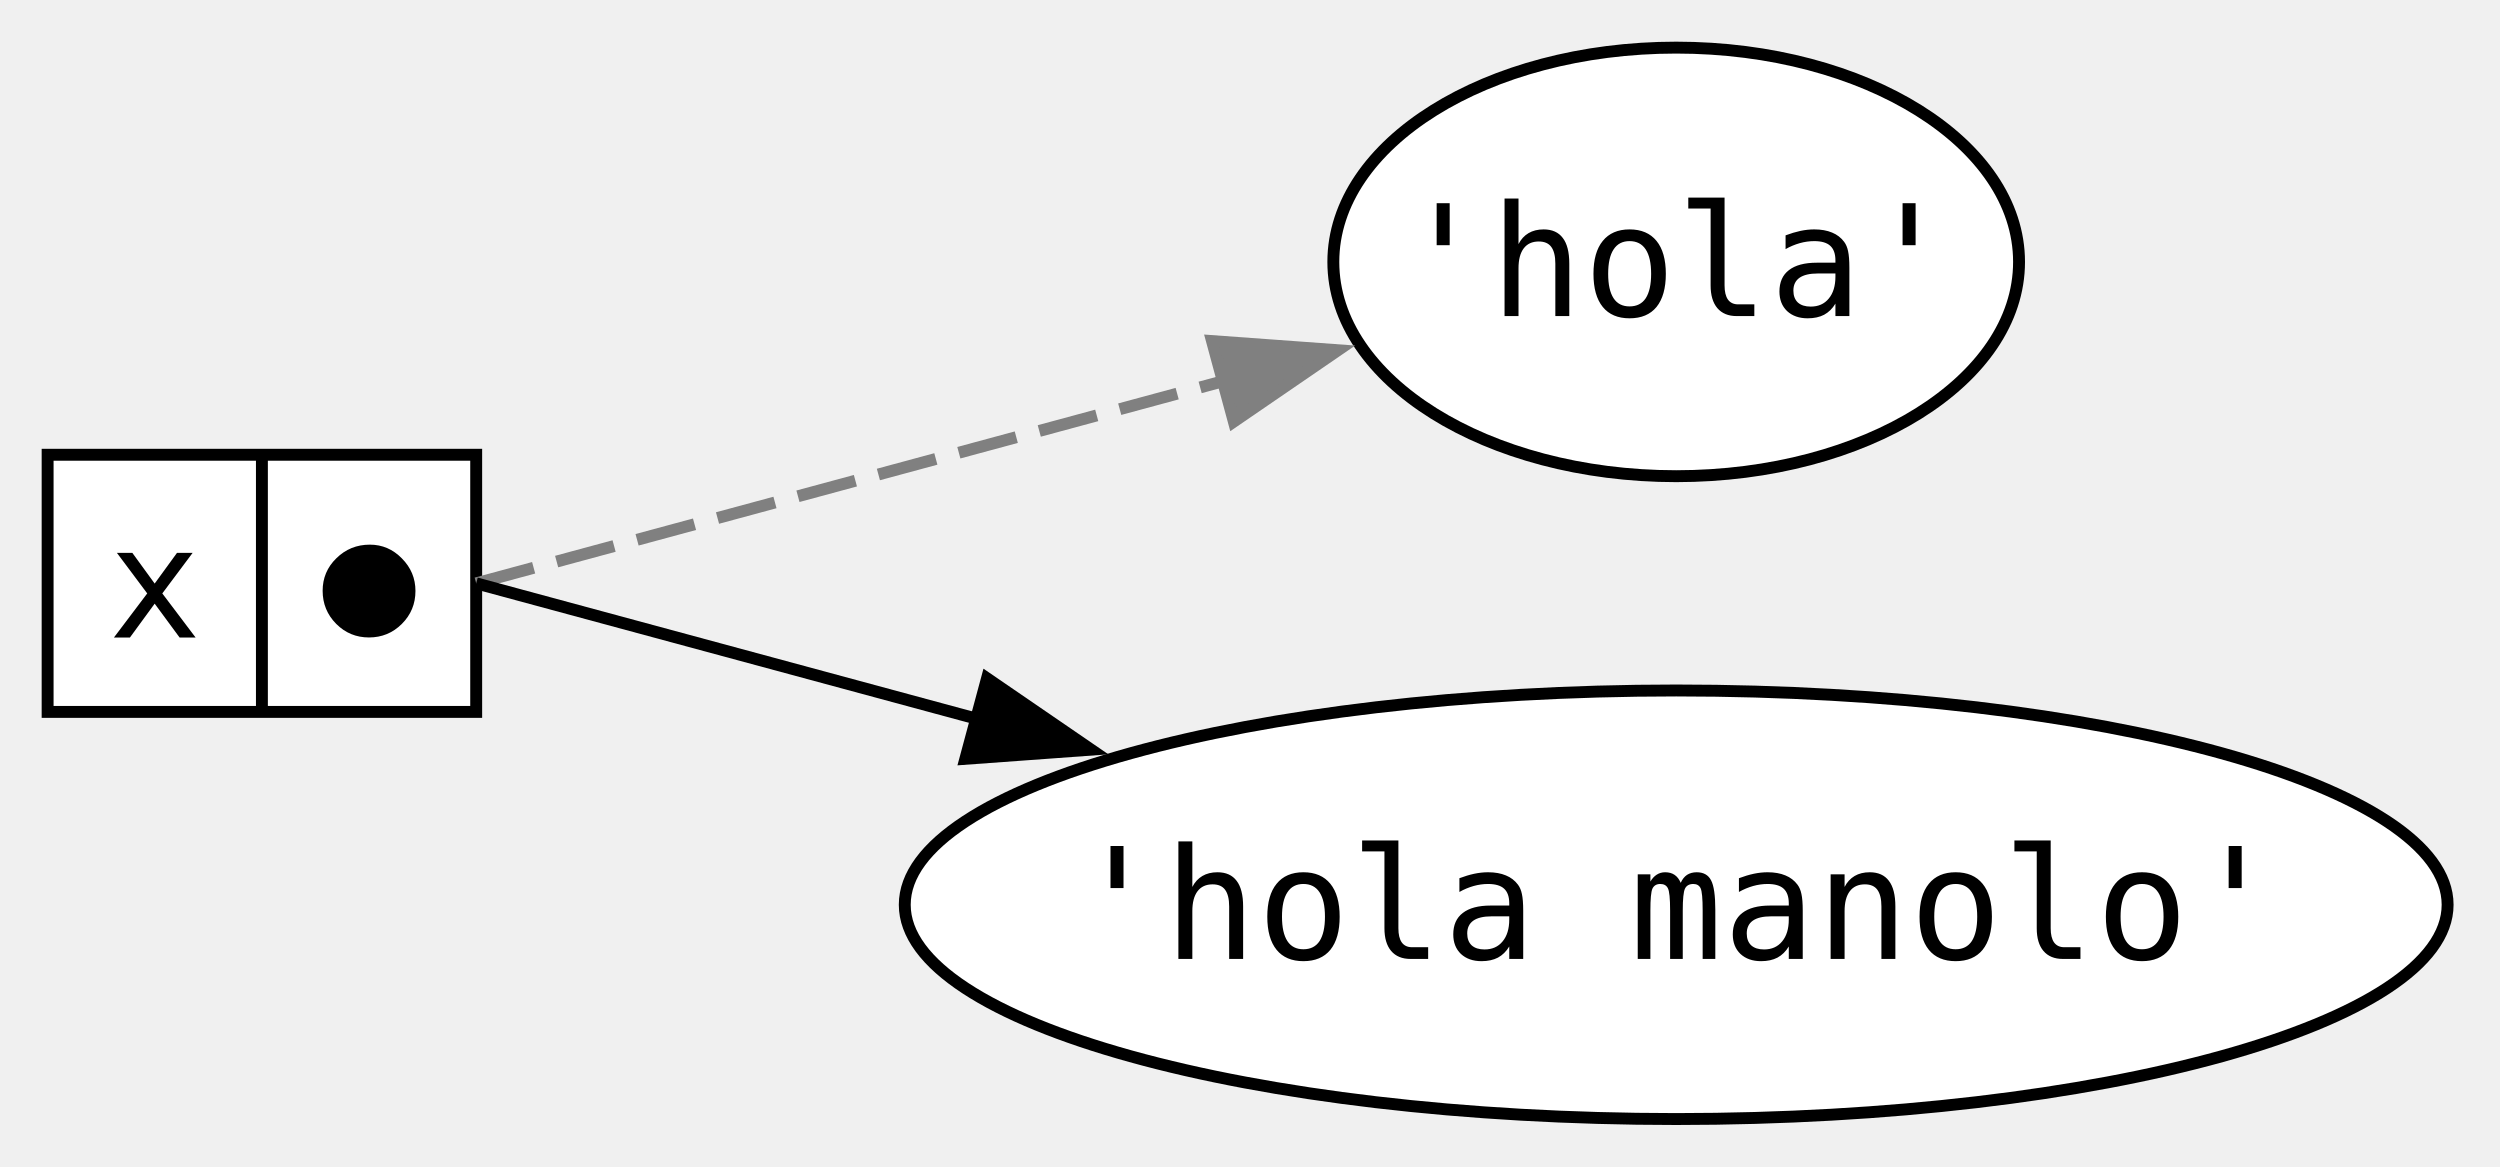
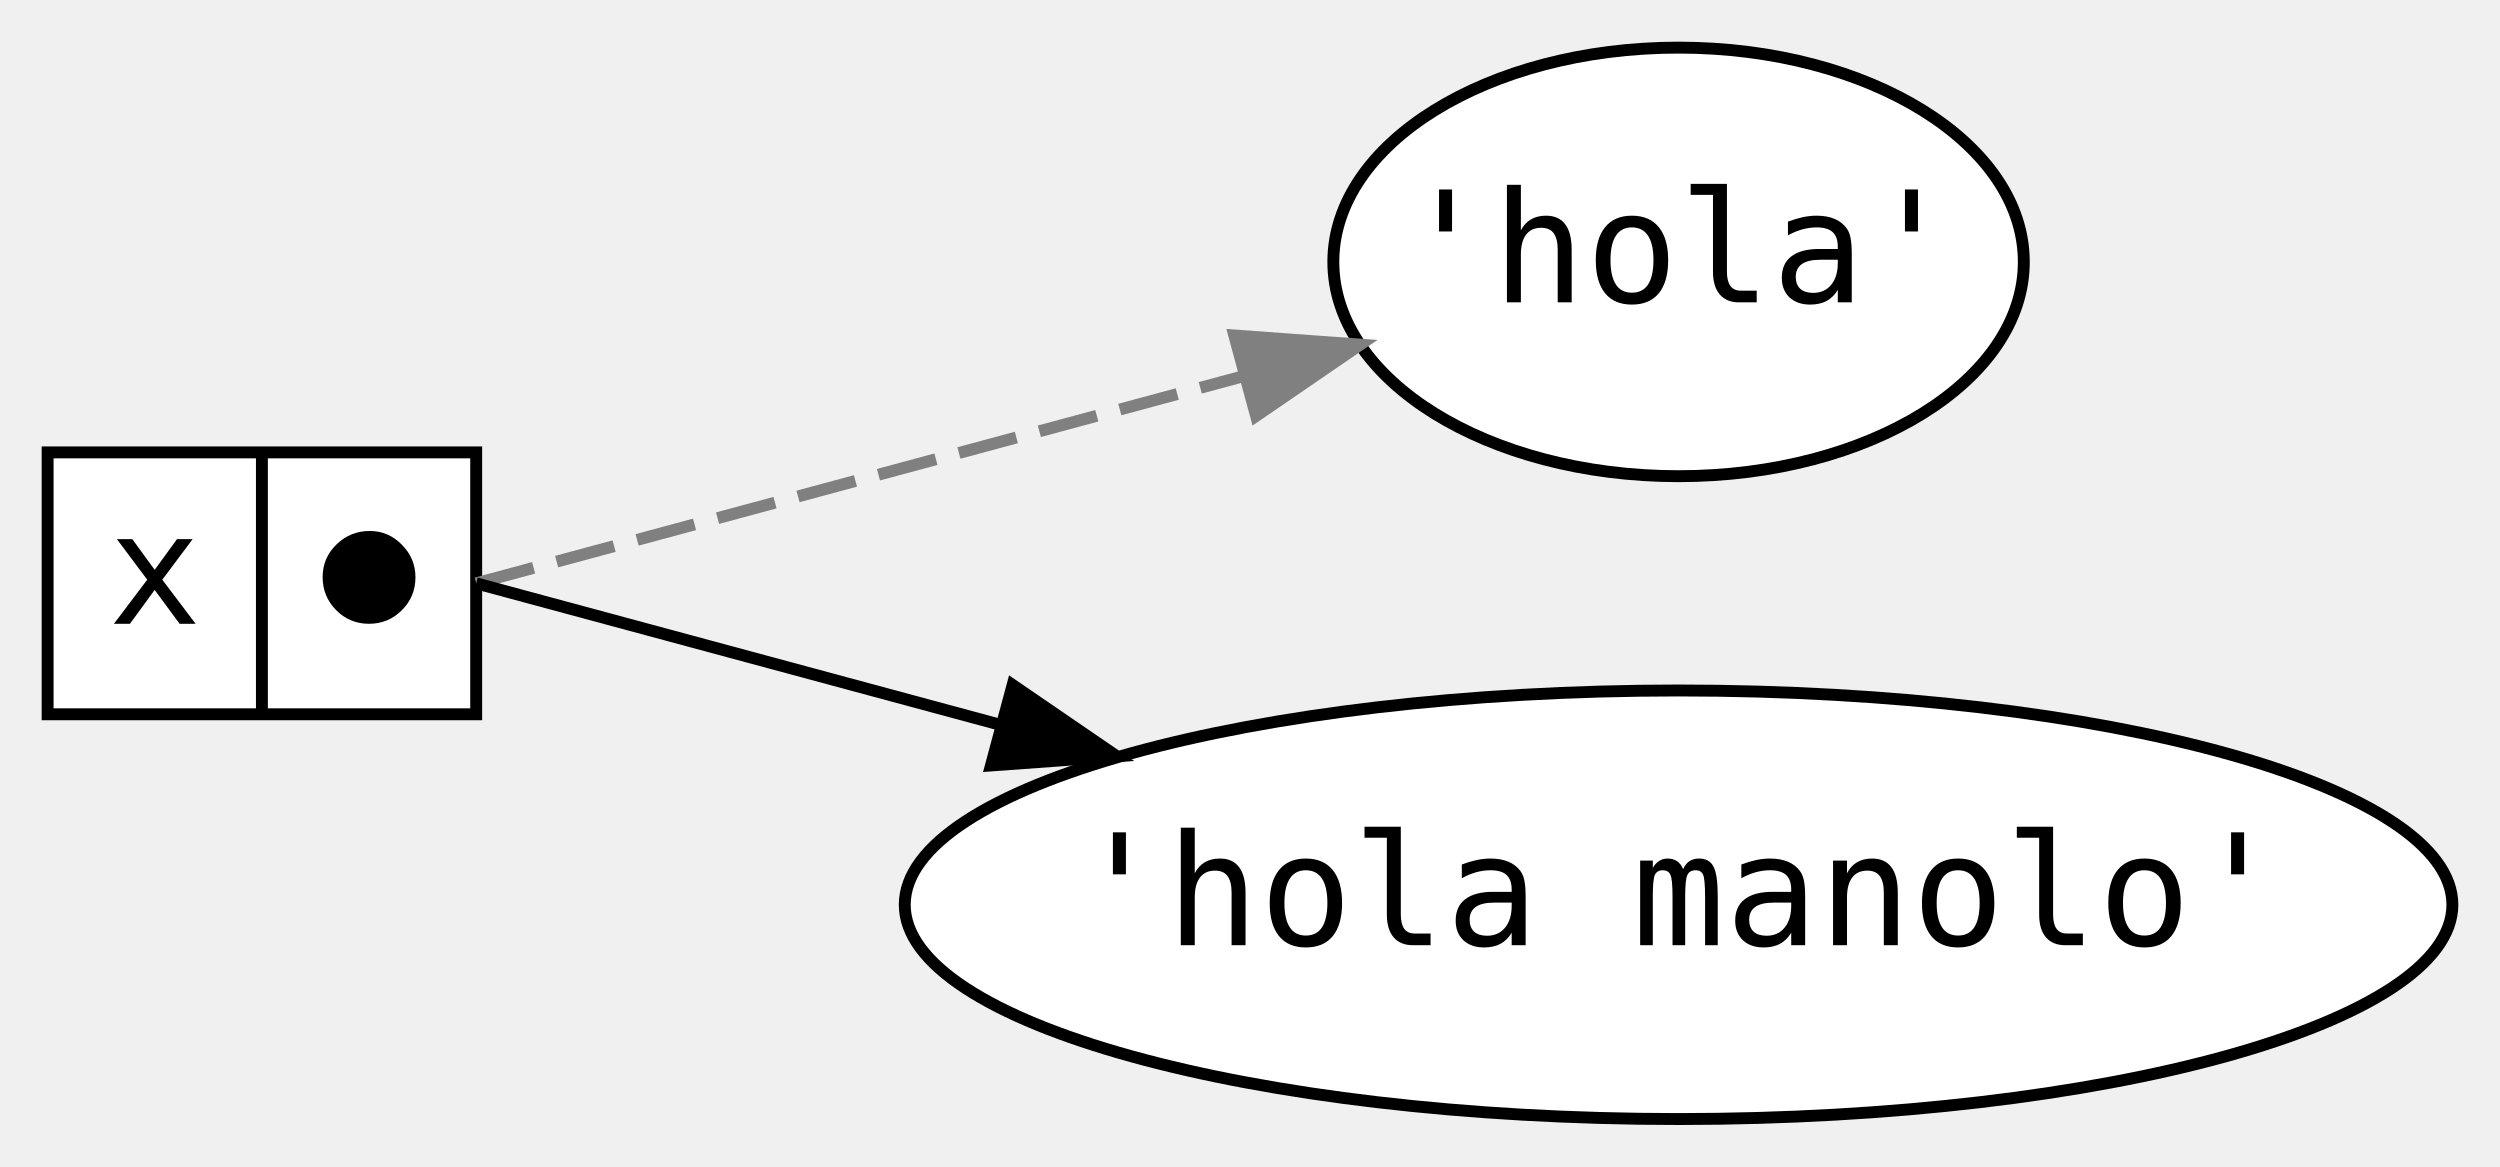
<svg xmlns="http://www.w3.org/2000/svg" width="210pt" height="98pt" viewBox="0.00 0.00 210.00 98.00">
  <g id="graph0" class="graph" transform="scale(1 1) rotate(0) translate(4 94)">
    <g id="node1" class="node">
-       <polygon fill="white" stroke="black" points="0,-34.2 0,-55.8 36,-55.8 36,-34.2 0,-34.2" />
-       <text xml:space="preserve" text-anchor="middle" x="9" y="-40.45" font-family="monospace" font-size="13.00">x</text>
-       <polyline fill="none" stroke="black" points="18,-34.2 18,-55.8" />
-       <text xml:space="preserve" text-anchor="middle" x="27" y="-40.45" font-family="monospace" font-size="13.00">⬤</text>
+       <polygon fill="white" stroke="black" points="0,-34 0,-56 36,-56 36,-34 0,-34" />
+       <text text-anchor="middle" x="9" y="-41.6" font-family="monospace" font-size="13.00">x</text>
+       <polyline fill="none" stroke="black" points="18,-34 18,-56 " />
+       <text text-anchor="middle" x="27" y="-41.6" font-family="monospace" font-size="13.00">⬤</text>
    </g>
    <g id="node2" class="node">
-       <ellipse fill="white" stroke="black" cx="136.8" cy="-72" rx="28.8" ry="18" />
-       <text xml:space="preserve" text-anchor="middle" x="136.8" y="-67.45" font-family="monospace" font-size="13.00">'hola'</text>
+       <ellipse fill="white" stroke="black" cx="137" cy="-72" rx="29" ry="18" />
+       <text text-anchor="middle" x="137" y="-68.6" font-family="monospace" font-size="13.00">'hola'</text>
    </g>
    <g id="edge1" class="edge">
-       <path fill="none" stroke="grey" stroke-dasharray="5,2" d="M36,-45C36,-45 70.5,-54.33 98.93,-62.03" />
-       <polygon fill="grey" stroke="grey" points="97.81,-65.35 108.38,-64.58 99.64,-58.59 97.81,-65.35" />
+       <path fill="none" stroke="grey" stroke-dasharray="5,2" d="M36,-45C36,-45 71.7,-54.64 100.44,-62.4" />
+       <polygon fill="grey" stroke="grey" points="99.68,-65.82 110.25,-65.05 101.51,-59.06 99.68,-65.82" />
    </g>
    <g id="node3" class="node">
-       <ellipse fill="white" stroke="black" cx="136.8" cy="-18" rx="64.8" ry="18" />
-       <text xml:space="preserve" text-anchor="middle" x="136.8" y="-13.45" font-family="monospace" font-size="13.00">'hola manolo'</text>
+       <ellipse fill="white" stroke="black" cx="137" cy="-18" rx="65" ry="18" />
+       <text text-anchor="middle" x="137" y="-14.6" font-family="monospace" font-size="13.00">'hola manolo'</text>
    </g>
    <g id="edge2" class="edge">
-       <path fill="none" stroke="black" d="M36,-45C36,-45 56.04,-39.58 78.17,-33.59" />
-       <polygon fill="black" stroke="black" points="78.91,-37.02 87.65,-31.03 77.09,-30.26 78.91,-37.02" />
+       <path fill="none" stroke="black" d="M36,-45C36,-45 57.13,-39.29 79.97,-33.13" />
+       <polygon fill="black" stroke="black" points="81.06,-36.46 89.81,-30.47 79.24,-29.7 81.06,-36.46" />
    </g>
  </g>
</svg>
